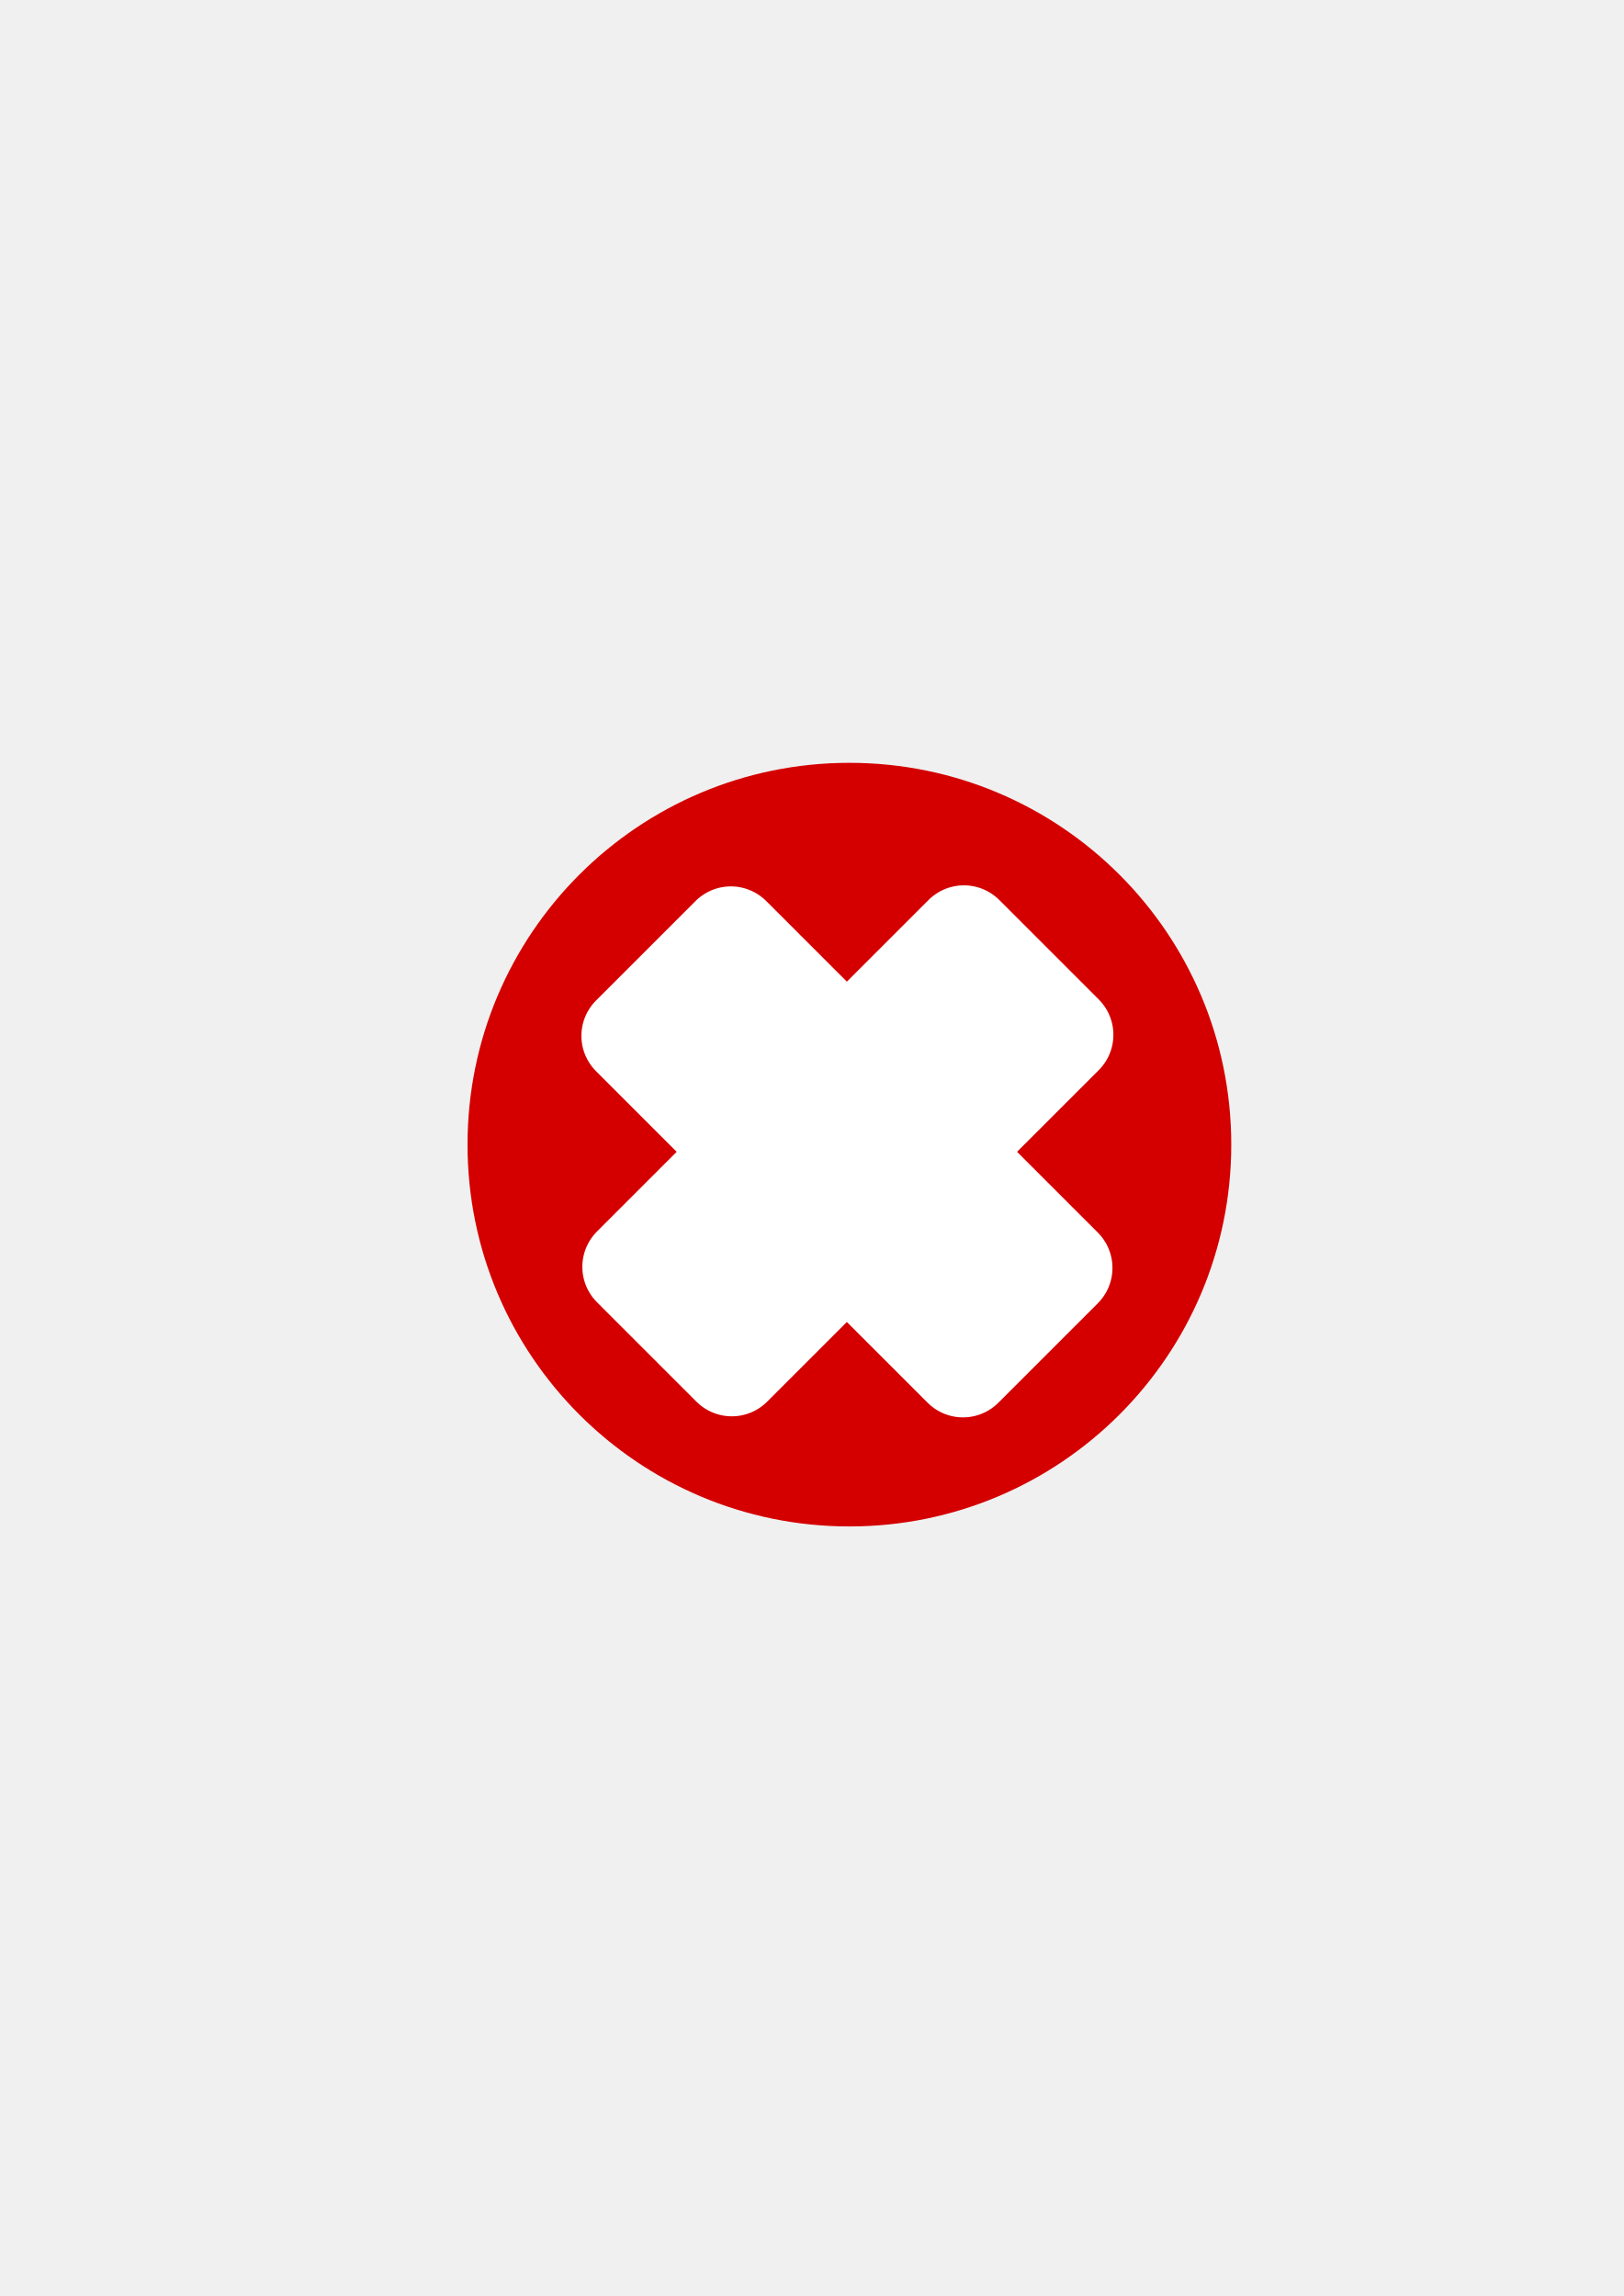
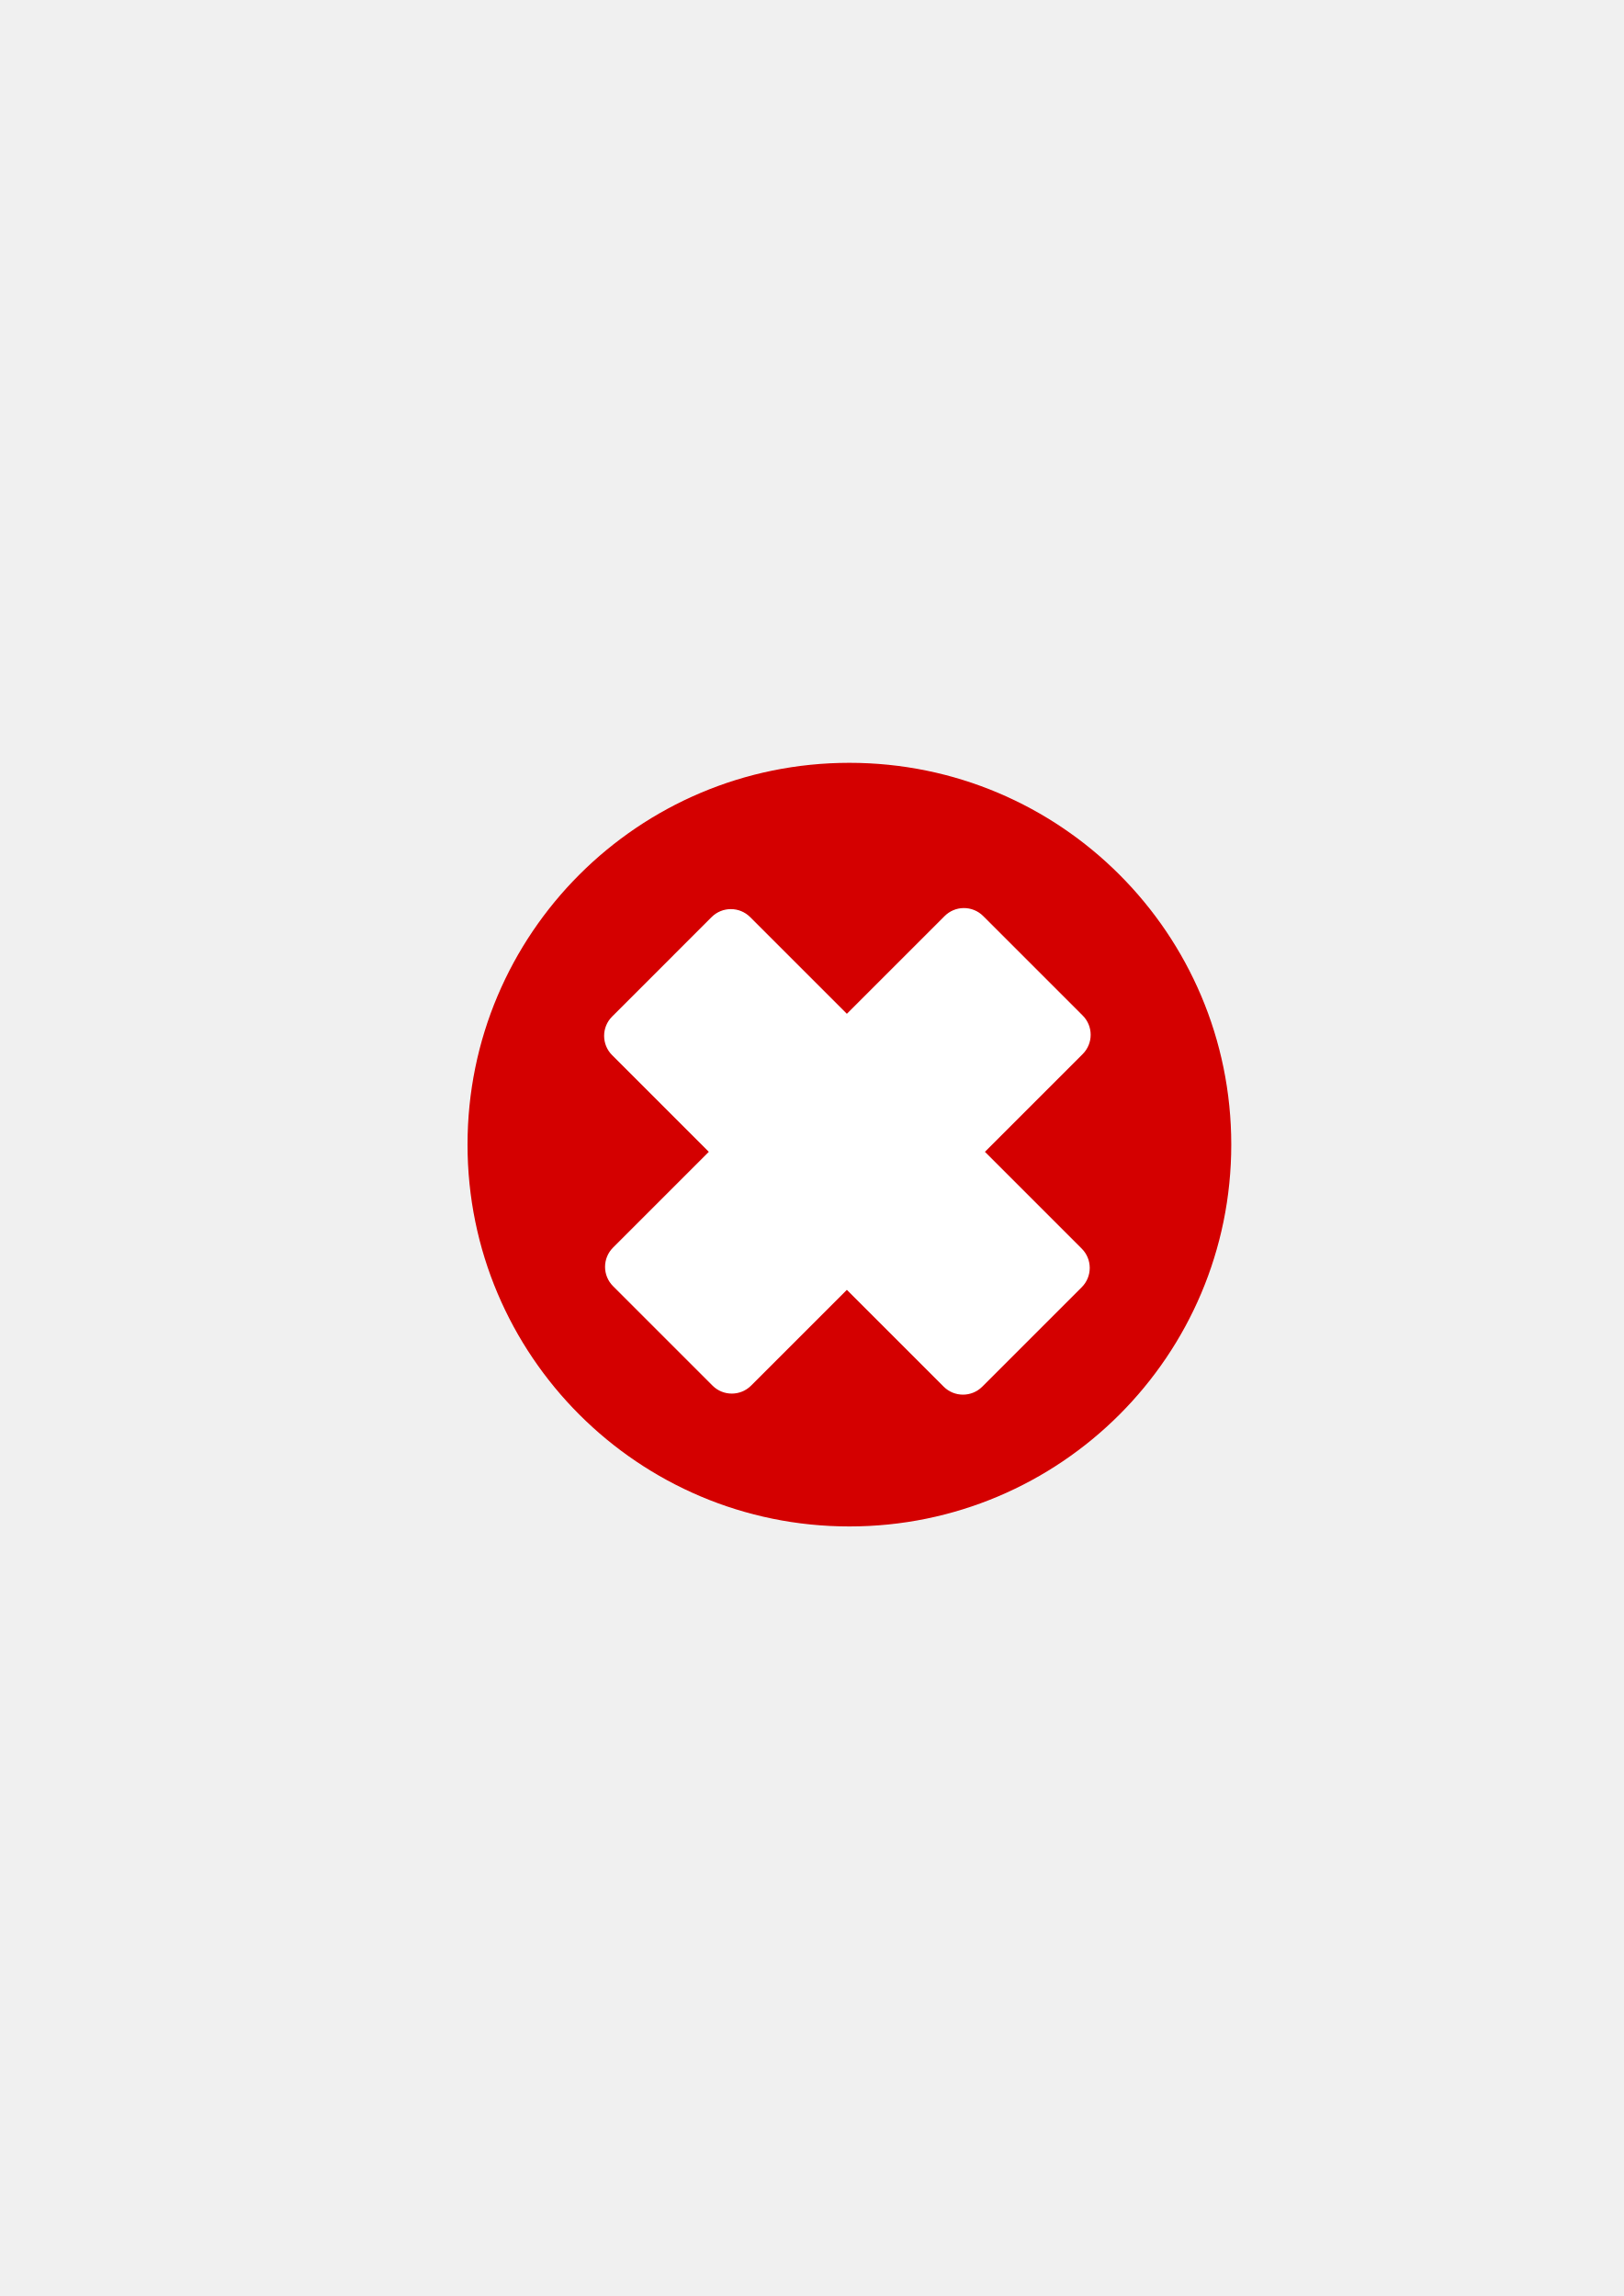
<svg xmlns="http://www.w3.org/2000/svg" width="210mm" height="297mm" viewBox="0 0 744.094 1052.362" id="svg2" version="1.1">
  <defs id="defs4">
    <linearGradient id="linearGradient2224">
      <stop id="stop2226" offset="0" style="stop-color:#7c7c7c;stop-opacity:1;" />
      <stop id="stop2228" offset="1" style="stop-color:#b8b8b8;stop-opacity:1;" />
    </linearGradient>
    <linearGradient id="linearGradient15218">
      <stop id="stop15220" offset="0" style="stop-color:#eeeeef;stop-opacity:1;" />
      <stop id="stop2736" offset="0.599" style="stop-color:#d3d7cf;stop-opacity:1;" />
      <stop id="stop2738" offset="0.828" style="stop-color:#ffffff;stop-opacity:1;" />
      <stop id="stop15222" offset="1" style="stop-color:#d3d7cf;stop-opacity:1;" />
    </linearGradient>
    <pattern y="0" x="0" height="6" width="6" patternUnits="userSpaceOnUse" id="EMFhbasepattern" />
  </defs>
  <g id="layer1">
    <rect style="fill:none;fill-rule:evenodd;stroke:none;stroke-width:1px;stroke-linecap:butt;stroke-linejoin:miter;stroke-opacity:1" id="rect3336" width="400" height="400" x="189.145" y="322.27" />
-     <g id="g4156" transform="matrix(0.9166162,0,0,0.9166162,32.77254,44.83867)">
-       <path style="fill:#d40000;fill-opacity:1;fill-rule:evenodd;stroke:none;stroke-width:16;stroke-miterlimit:4;stroke-dasharray:none;stroke-opacity:1" d="m 579.828,523.446 c 0,-105.457 -85.463,-190.92 -190.919,-190.92 -105.456,0 -190.92,85.463 -190.92,190.92 0,105.456 85.464,190.92 190.92,190.92 105.456,0 190.919,-85.464 190.919,-190.92 z" id="path3359" />
-       <path id="path3361" d="m 446.164,418.787 -58.52,58.52 -57.992,-57.992 -49.732,49.732 57.992,57.994 -57.525,57.525 49.732,49.732 57.525,-57.525 58.053,58.053 49.732,-49.734 -58.051,-58.053 58.518,-58.518 -49.732,-49.734 z" style="fill:#ffffff;fill-opacity:1;fill-rule:nonzero;stroke:#ffffff;stroke-width:50;stroke-linejoin:round;stroke-miterlimit:4;stroke-dasharray:none" />
-     </g>
+     <path id="path3359" d="m 564.252,524.638 c 0,-96.663 -78.337,-175 -175,-175 -96.662,0 -175,78.337 -175,175 0,96.662 78.338,175 175,175 96.663,0 175,-78.338 175,-175 z" style="fill:#d40000;fill-opacity:1;fill-rule:evenodd;stroke:none;stroke-width:16;stroke-miterlimit:4;stroke-dasharray:none;stroke-opacity:1" />
+     <path style="color:#000000;font-style:normal;font-variant:normal;font-weight:normal;font-stretch:normal;font-size:medium;line-height:normal;font-family:sans-serif;text-indent:0;text-align:start;text-decoration:none;text-decoration-line:none;text-decoration-style:solid;text-decoration-color:#000000;letter-spacing:normal;word-spacing:normal;text-transform:none;direction:ltr;block-progression:tb;writing-mode:lr-tb;baseline-shift:baseline;text-anchor:start;white-space:normal;clip-rule:nonzero;display:inline;overflow:visible;visibility:visible;opacity:1;isolation:auto;mix-blend-mode:normal;color-interpolation:sRGB;color-interpolation-filters:linearRGB;solid-color:#000000;solid-opacity:1;fill:#ffffff;fill-opacity:1;fill-rule:nonzero;stroke:none;stroke-width:25;stroke-linecap:butt;stroke-linejoin:round;stroke-miterlimit:4;stroke-dasharray:none;stroke-dashoffset:0;stroke-opacity:1;color-rendering:auto;image-rendering:auto;shape-rendering:auto;text-rendering:auto;enable-background:accumulate" d="m 441.551,416.207 c -3.252,0.048 -6.357,1.361 -8.656,3.66 l -44.801,44.801 -44.318,-44.318 c -4.882,-4.881 -12.796,-4.881 -17.678,0 l -45.584,45.586 c -4.881,4.881 -4.882,12.795 -0.002,17.678 l 44.318,44.32 -43.889,43.889 c -4.881,4.882 -4.881,12.796 0,17.678 l 45.584,45.586 c 4.882,4.881 12.796,4.881 17.678,0 l 43.891,-43.891 44.373,44.375 c 4.882,4.88 12.796,4.879 17.678,-0.002 l 45.586,-45.586 c 4.881,-4.882 4.881,-12.796 0,-17.678 l -44.371,-44.373 44.799,-44.799 c 4.881,-4.882 4.881,-12.796 0,-17.678 l -45.586,-45.588 c -2.389,-2.389 -5.643,-3.709 -9.021,-3.66 z" id="path3361" />
  </g>
</svg>
